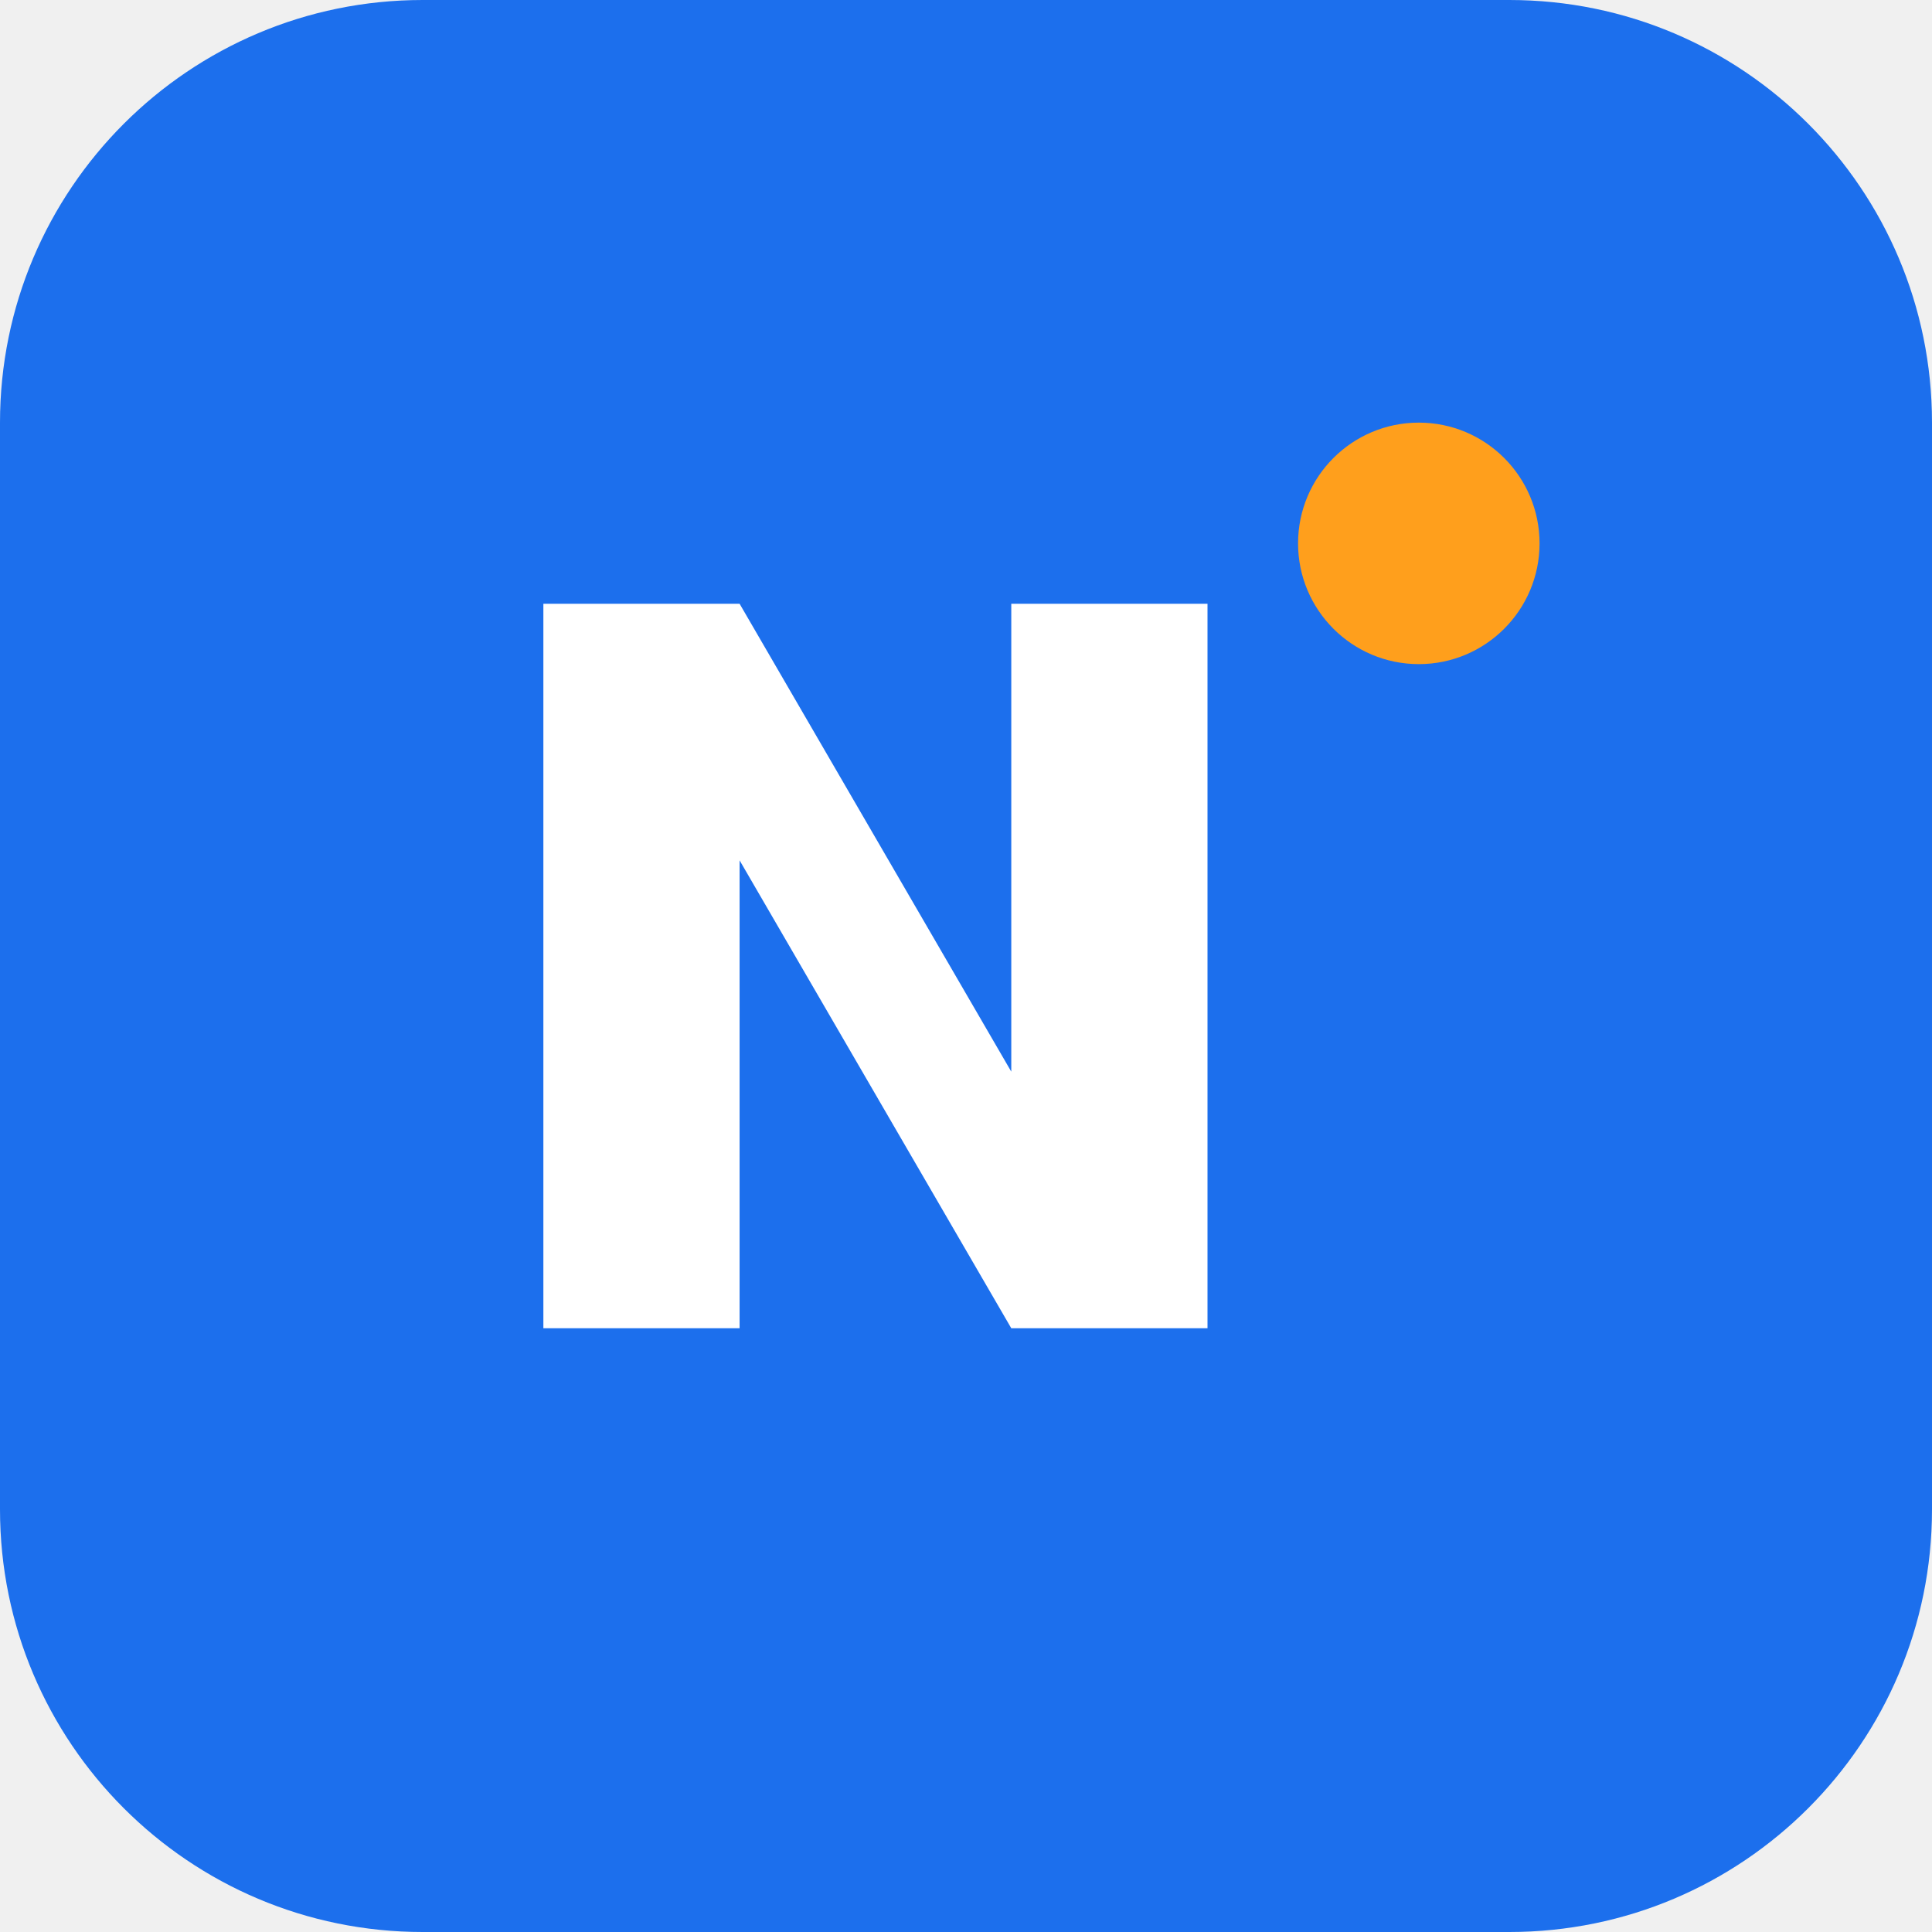
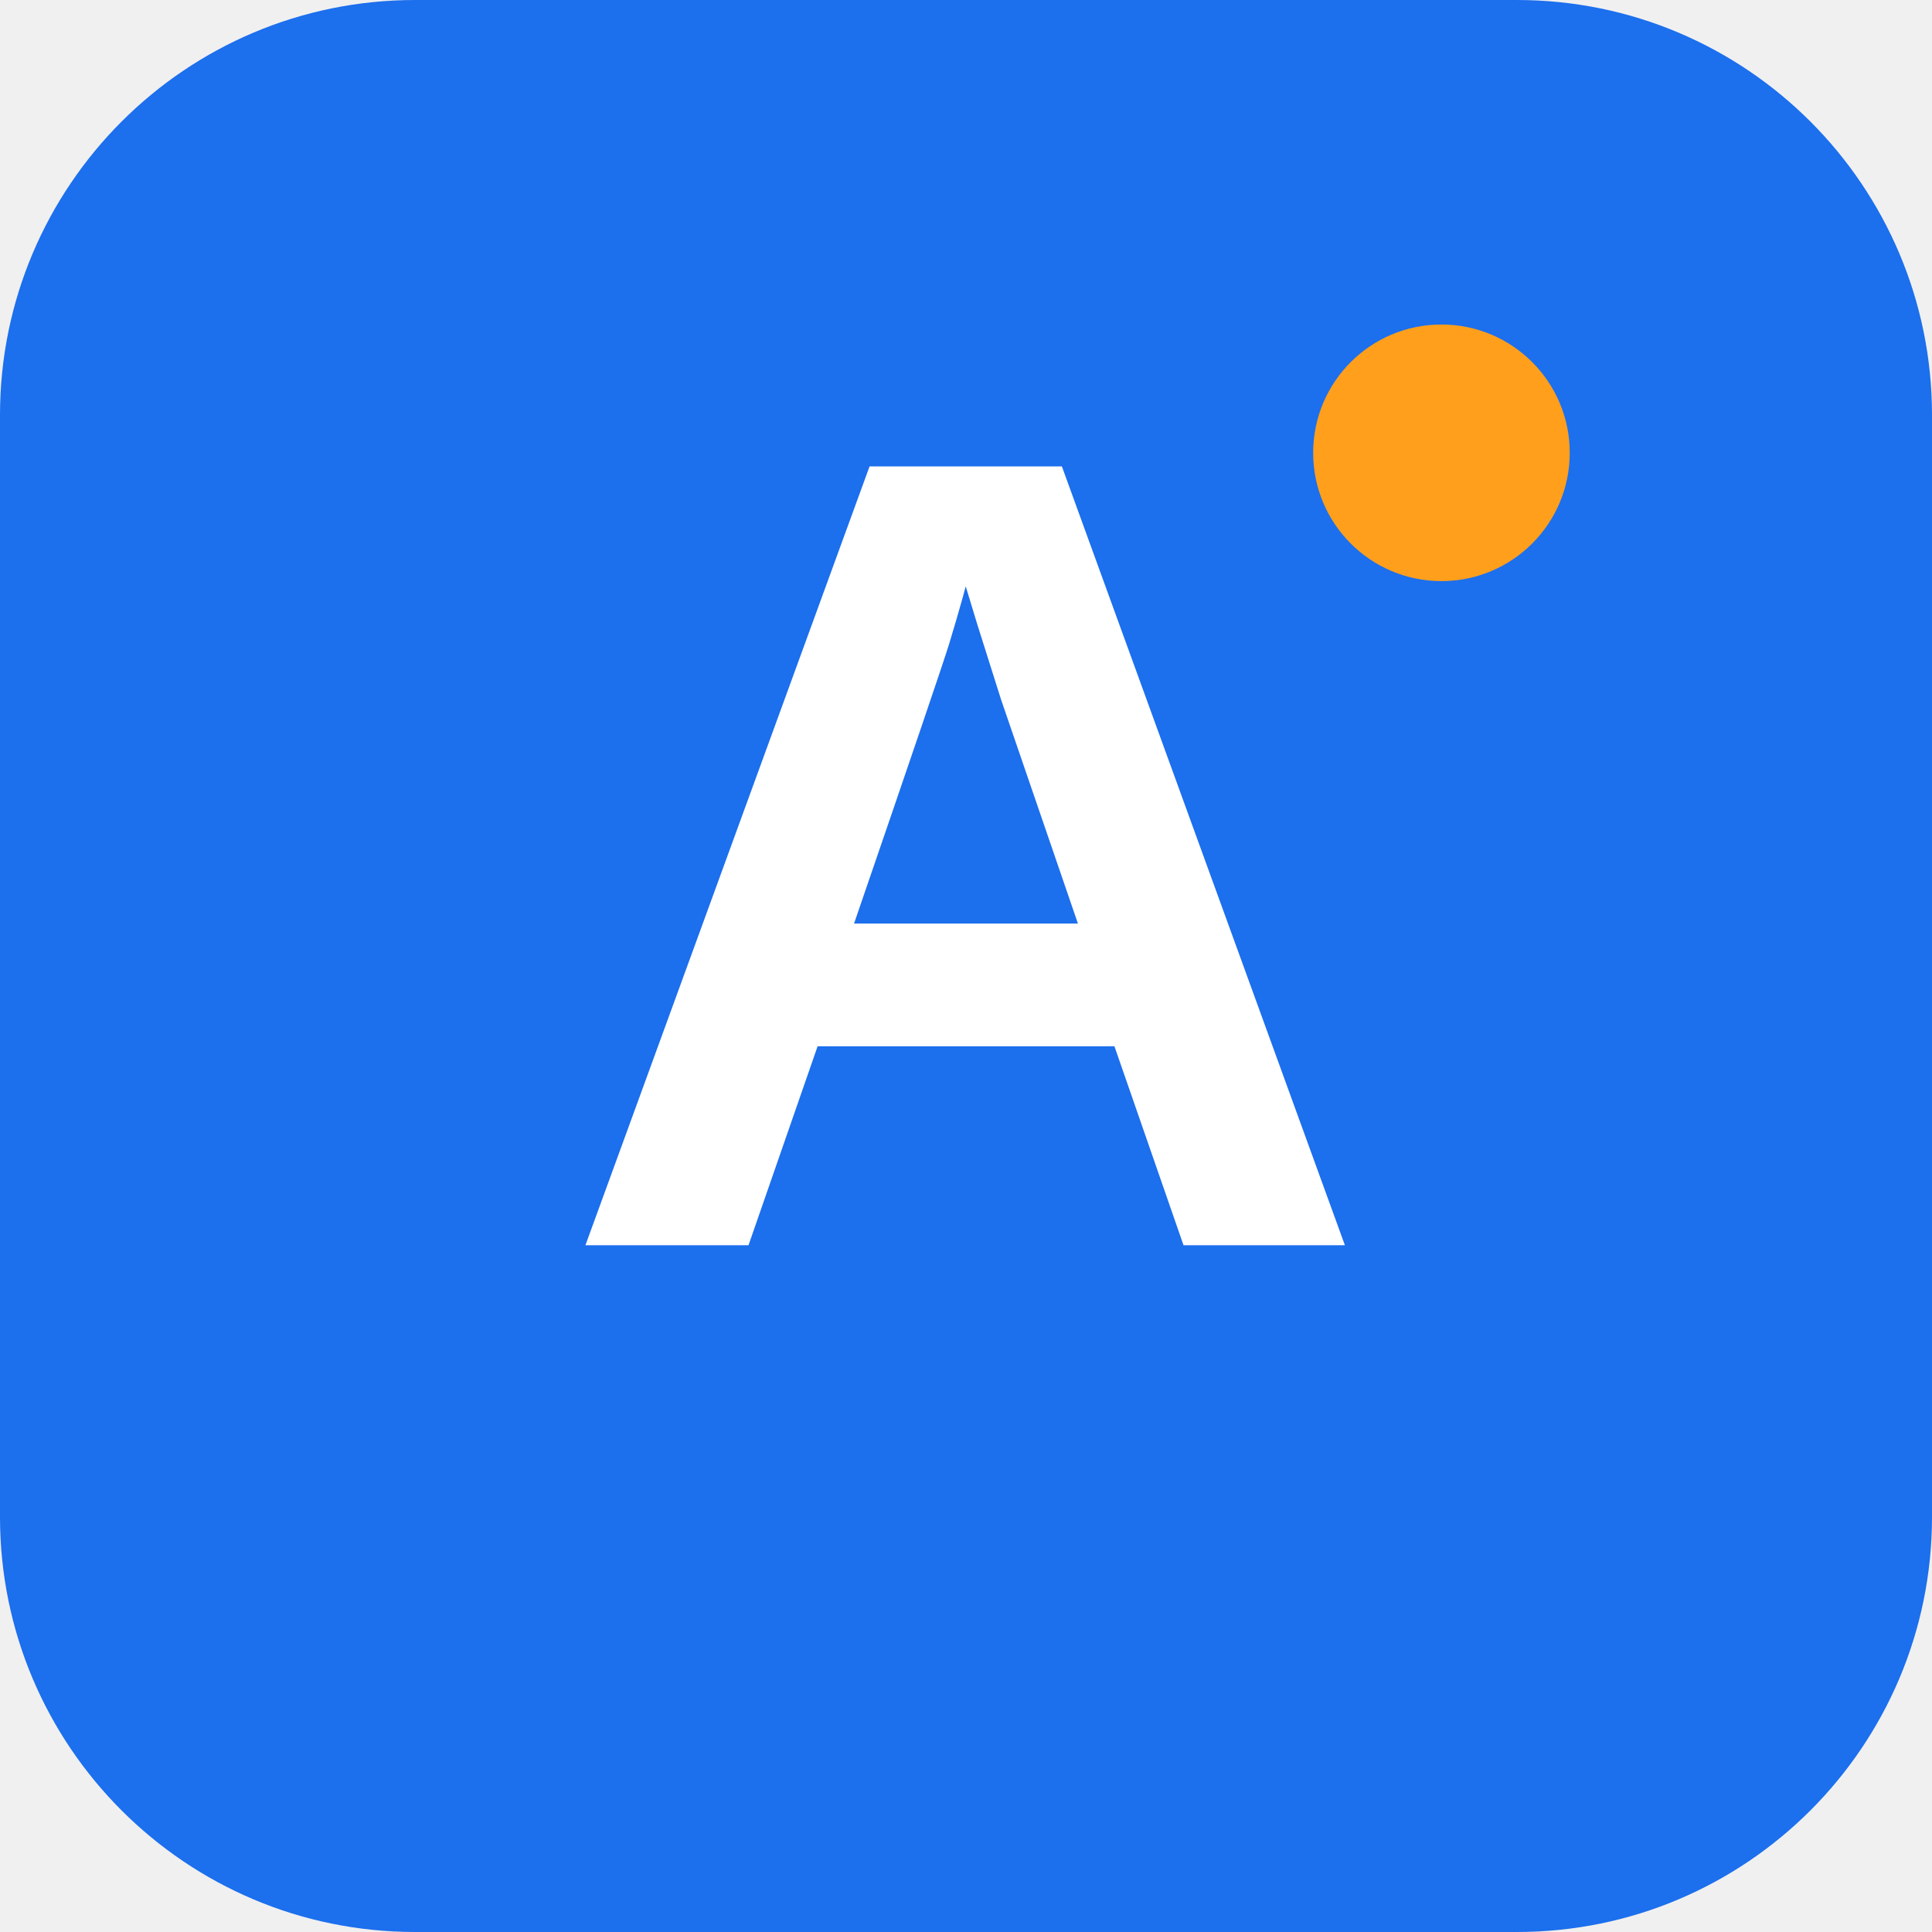
- <svg xmlns="http://www.w3.org/2000/svg" viewBox="0 0 64 64">
-   <rect width="64" height="64" rx="14" fill="#1c6fed" />
-   <path d="M18 44V20h6.5l9 15.5V20H40v24h-6.5l-9-15.5V44H18Z" fill="#ffffff" />
-   <circle cx="47" cy="18" r="4" fill="#ff9f1c" />
+ <svg xmlns="http://www.w3.org/2000/svg" viewBox="0 0 512 512">
+   <rect width="512" height="512" rx="110" fill="#1c6fed" />
+   <text x="256" y="330" font-family="Arial, Helvetica, sans-serif" font-weight="800" font-size="300" fill="#ffffff" text-anchor="middle">A</text>
+   <circle cx="382" cy="120" r="34" fill="#ff9f1c" />
</svg>
